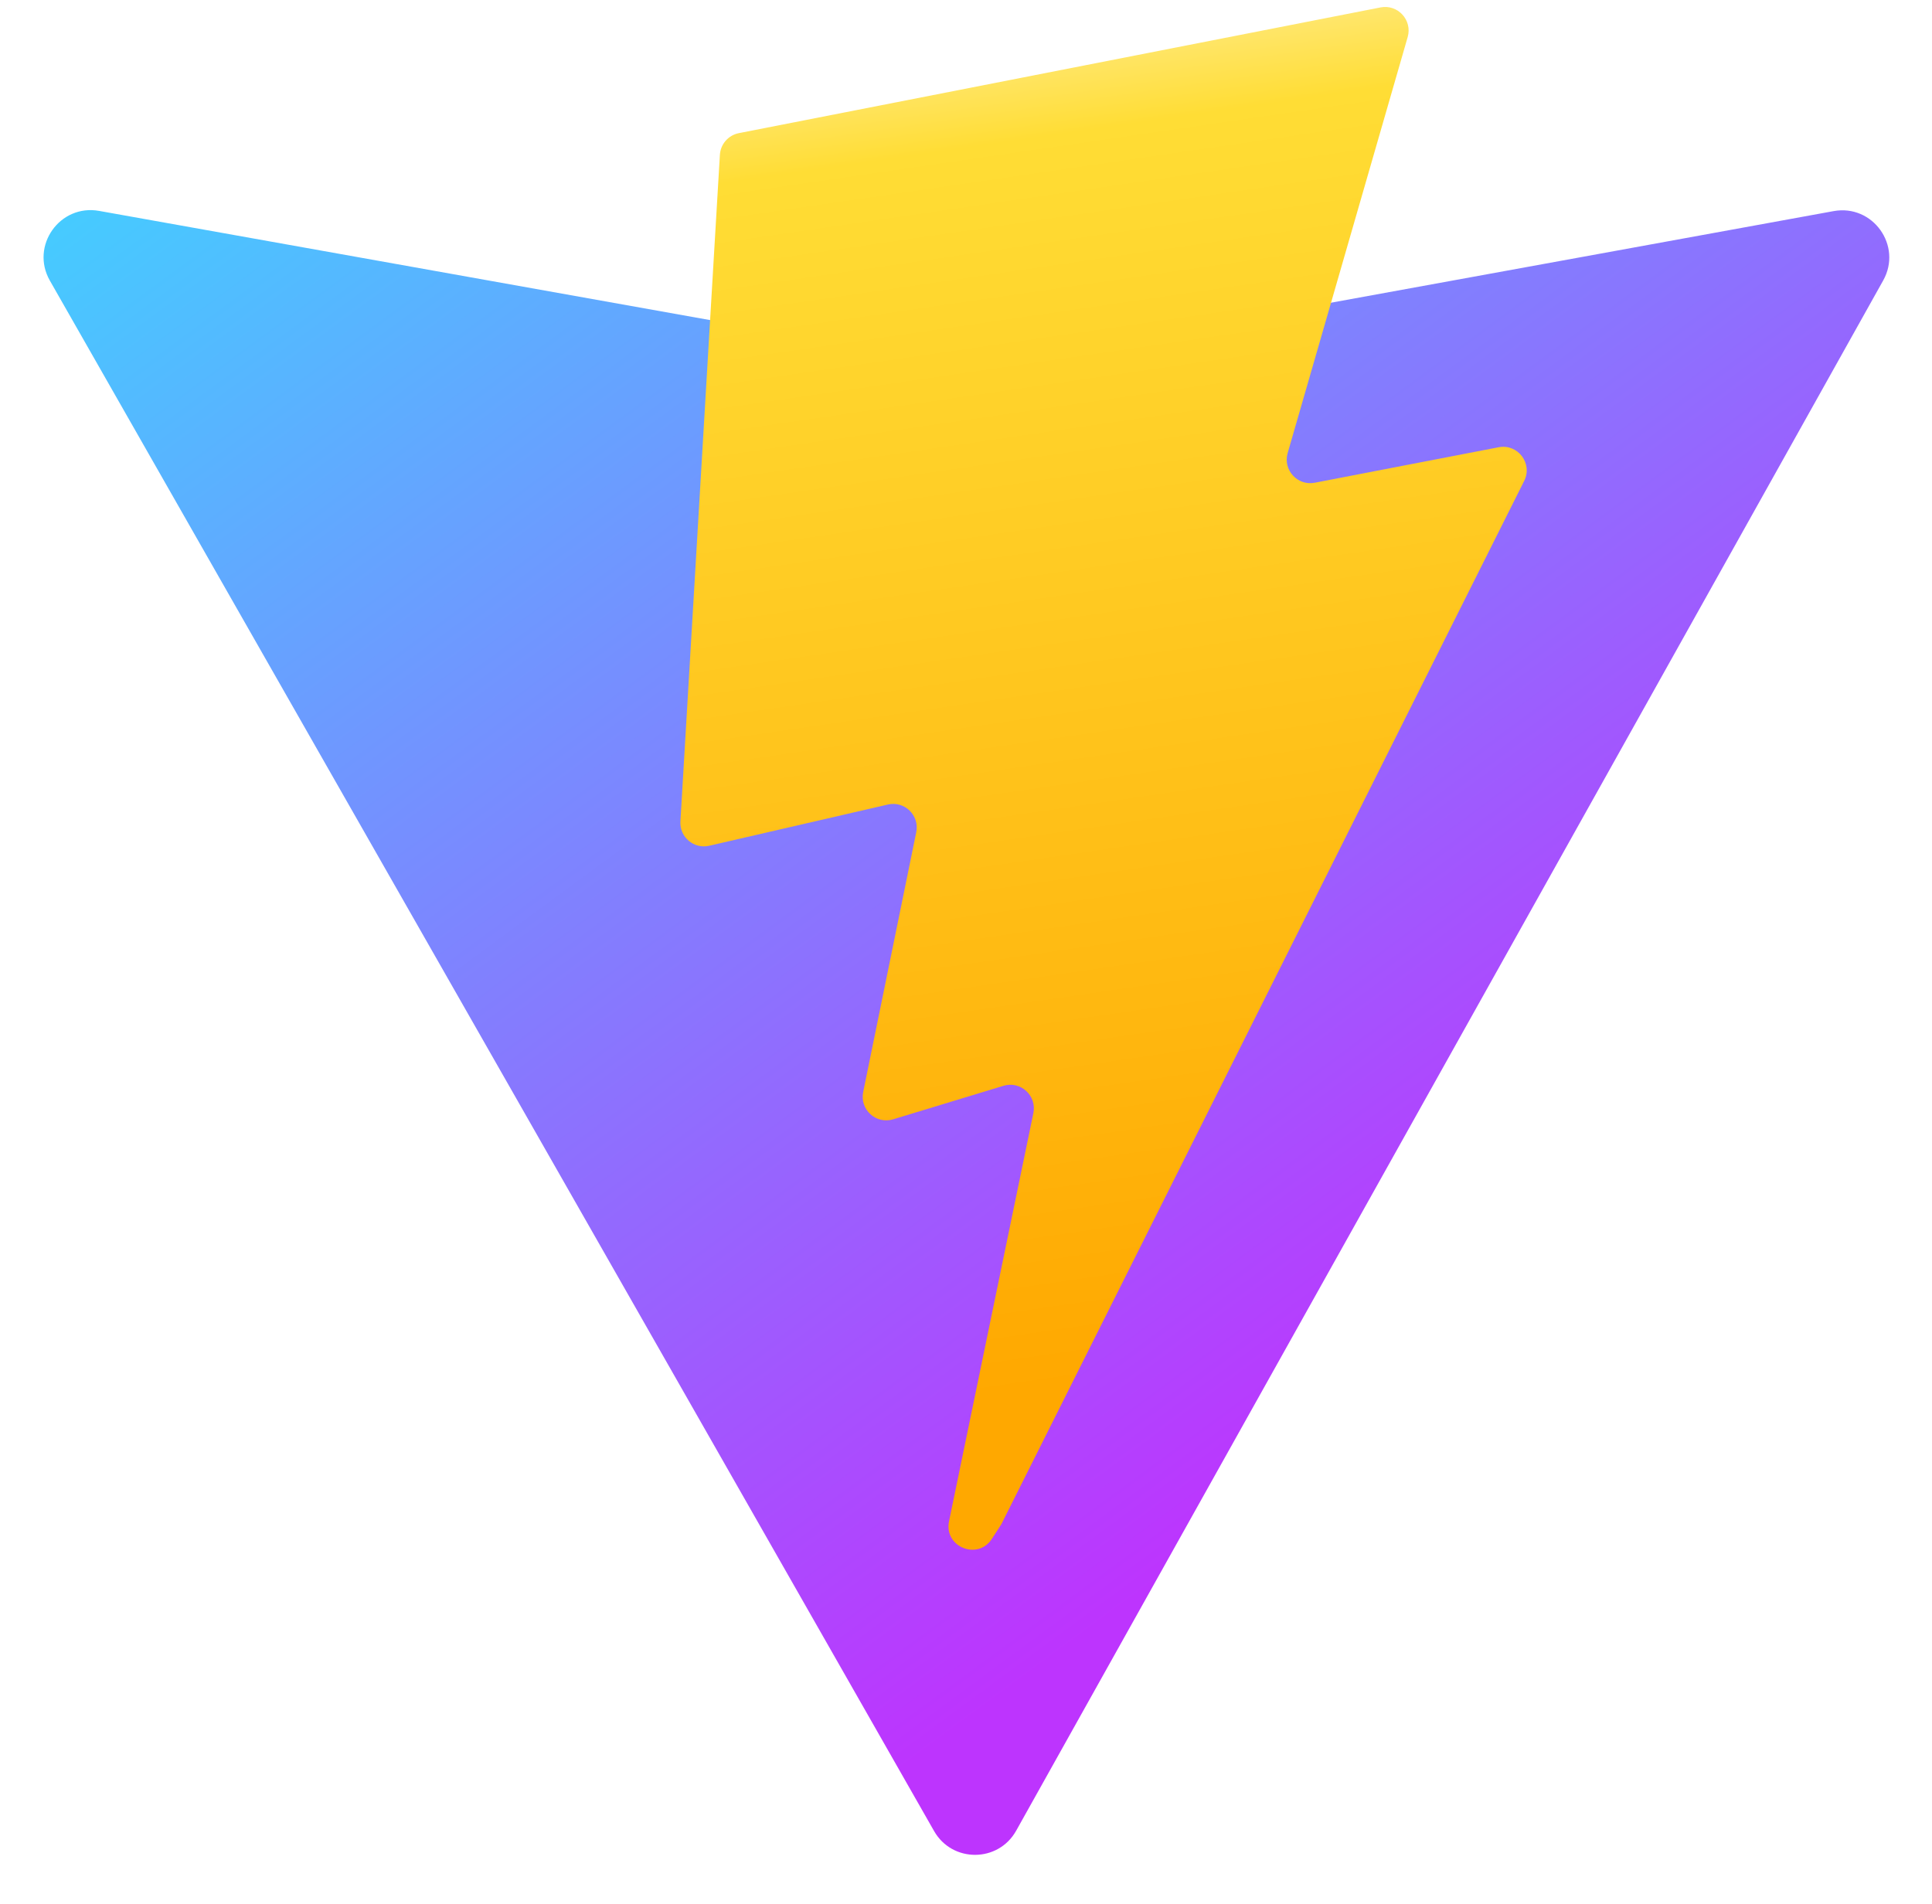
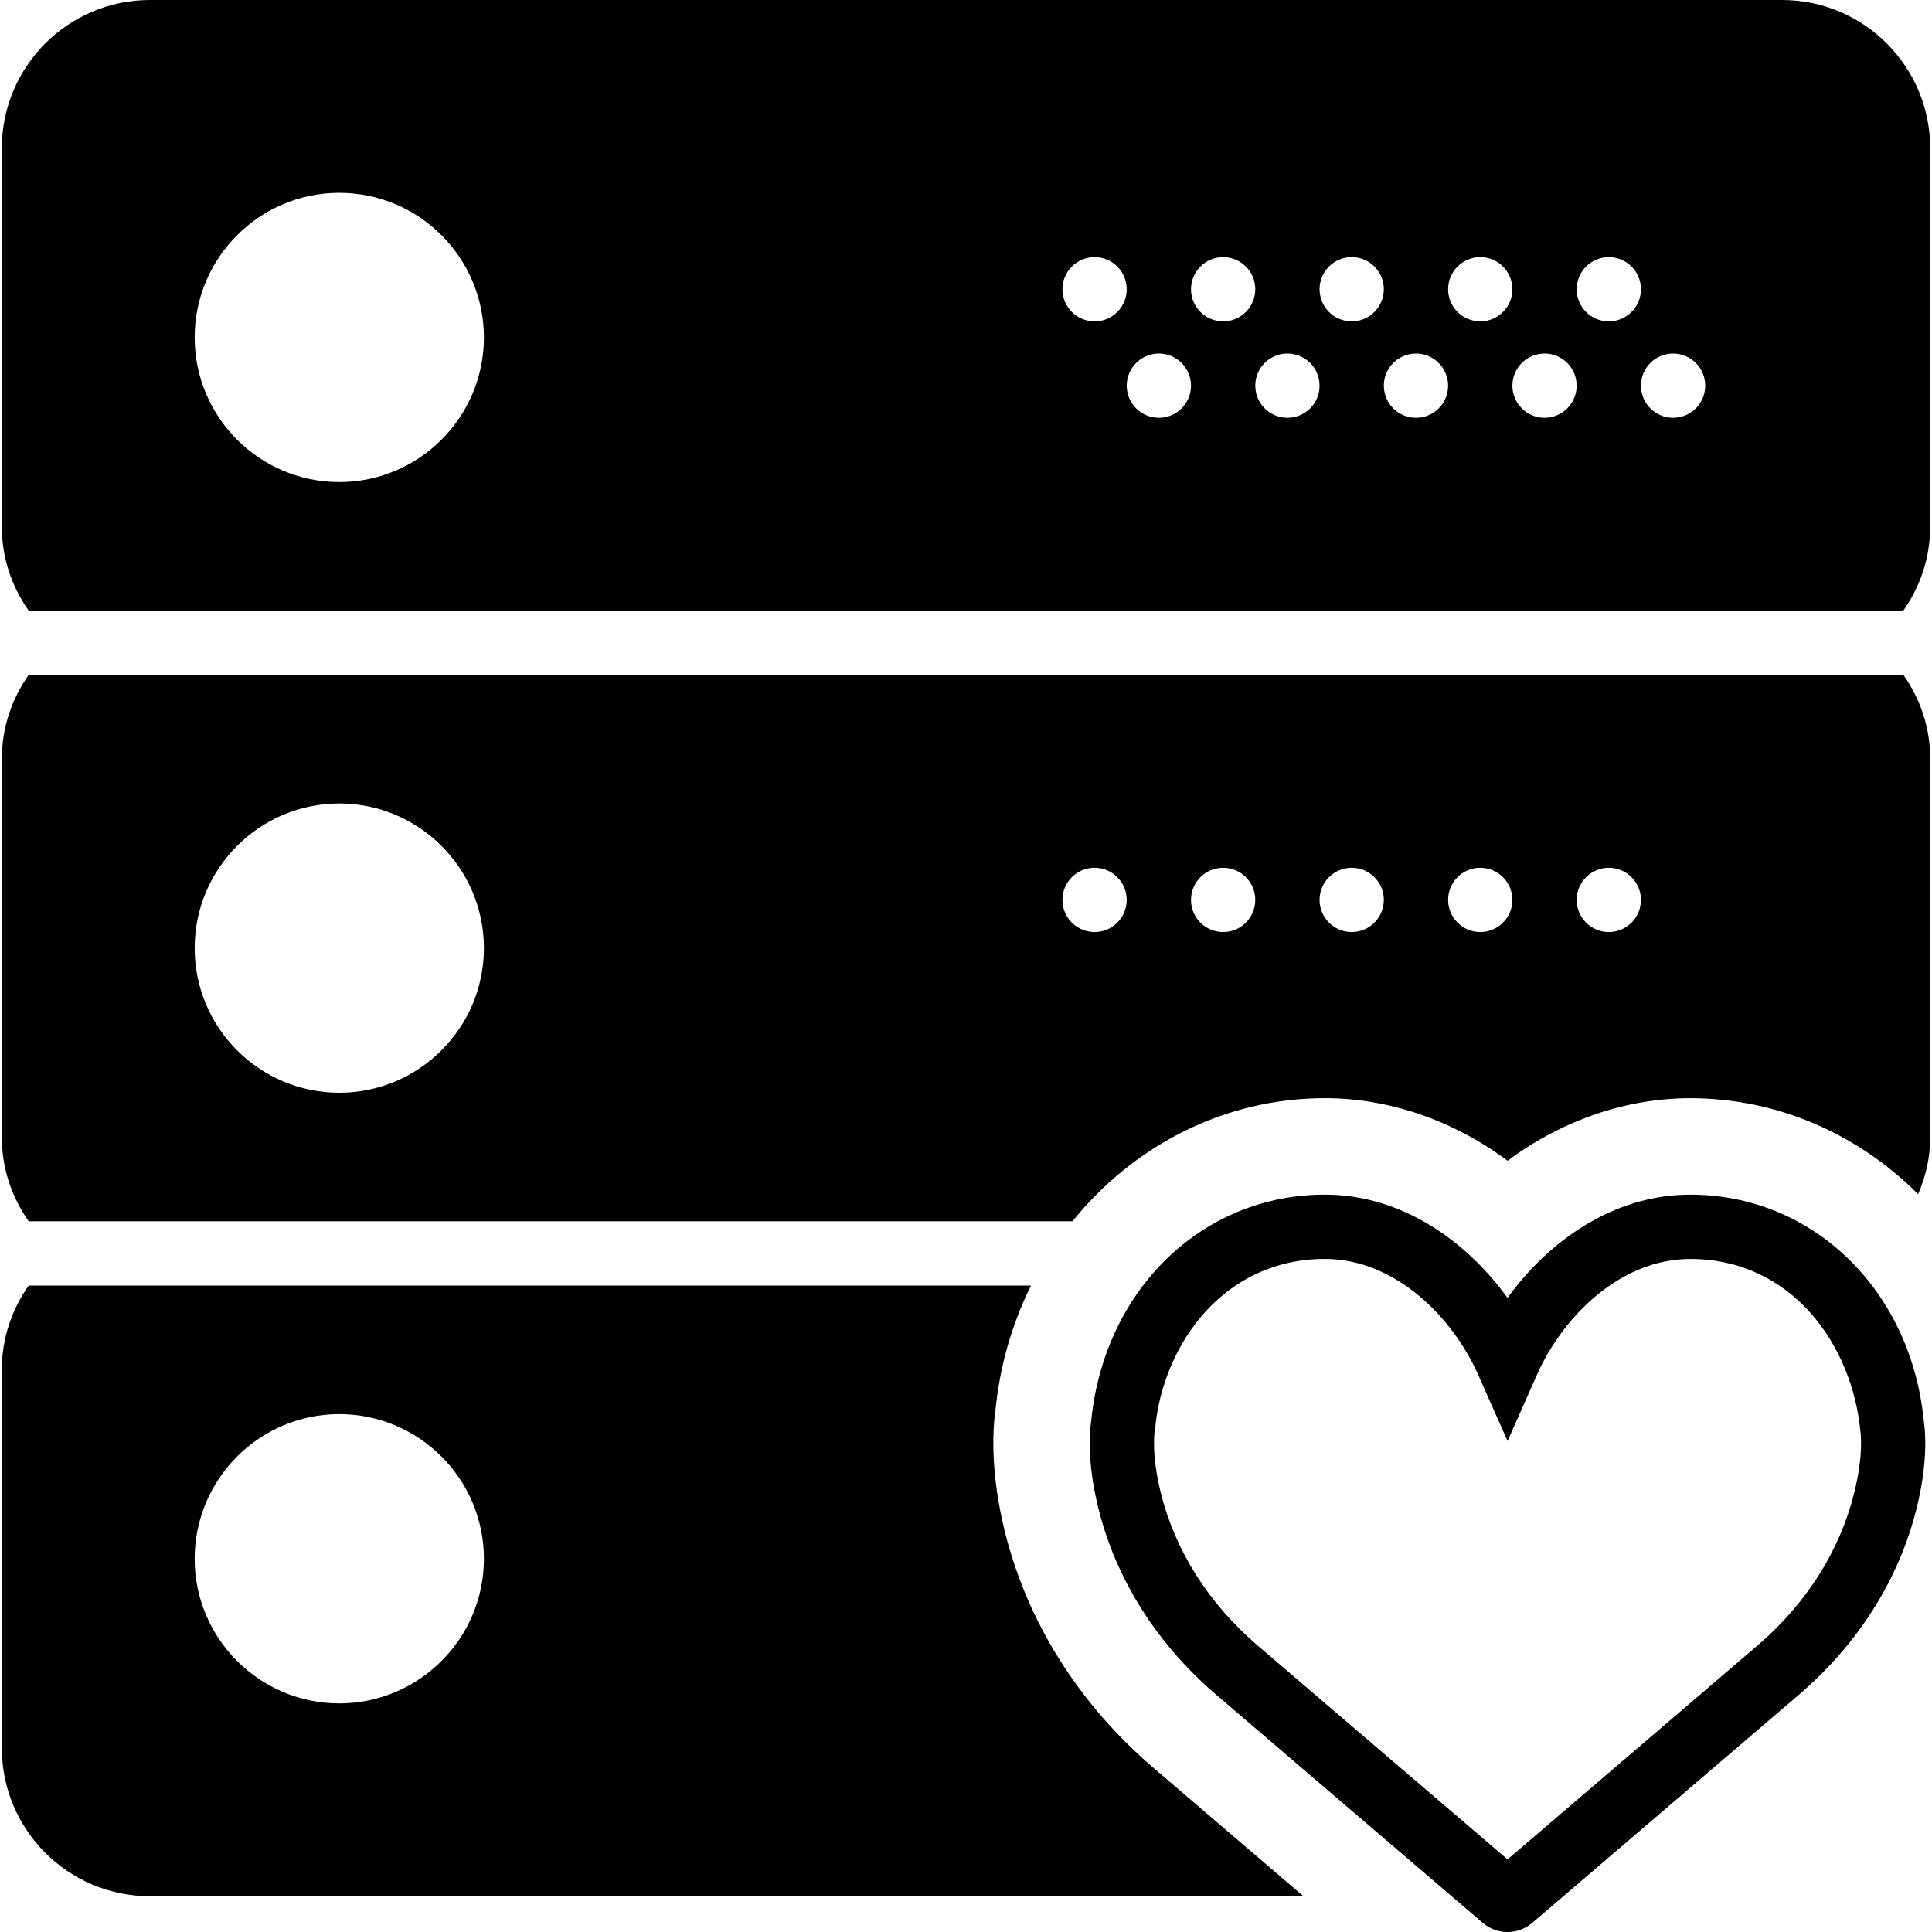
- <svg xmlns="http://www.w3.org/2000/svg" width="410" height="404" viewBox="0 0 410 404" fill="none">
-   <path d="M399.641 59.525L215.643 388.545C211.844 395.338 202.084 395.378 198.228 388.618L10.582 59.556C6.381 52.19 12.68 43.267 21.028 44.759L205.223 77.682C206.398 77.892 207.601 77.89 208.776 77.676L389.119 44.806C397.439 43.289 403.768 52.143 399.641 59.525Z" fill="url(#paint0_linear)" />
-   <path d="M292.965 1.574L156.801 28.255C154.563 28.694 152.906 30.59 152.771 32.866L144.395 174.33C144.198 177.662 147.258 180.248 150.51 179.498L188.42 170.749C191.967 169.931 195.172 173.055 194.443 176.622L183.18 231.775C182.422 235.487 185.907 238.661 189.532 237.56L212.947 230.446C216.577 229.344 220.065 232.527 219.297 236.242L201.398 322.875C200.278 328.294 207.486 331.249 210.492 326.603L212.5 323.5L323.454 102.072C325.312 98.365 322.108 94.137 318.036 94.923L279.014 102.454C275.347 103.161 272.227 99.746 273.262 96.158L298.731 7.867C299.767 4.273 296.636 0.855 292.965 1.574Z" fill="url(#paint1_linear)" />
-   <defs>
-     <linearGradient id="paint0_linear" x1="6" y1="33" x2="235" y2="344" gradientUnits="userSpaceOnUse">
-       <stop stop-color="#41D1FF" />
-       <stop offset="1" stop-color="#BD34FE" />
-     </linearGradient>
-     <linearGradient id="paint1_linear" x1="194.651" y1="8.818" x2="236.076" y2="292.989" gradientUnits="userSpaceOnUse">
-       <stop stop-color="#FFEA83" />
-       <stop offset="0.083" stop-color="#FFDD35" />
-       <stop offset="1" stop-color="#FFA800" />
-     </linearGradient>
-   </defs>
+ <svg xmlns="http://www.w3.org/2000/svg" version="1.1" id="Capa_1" x="0px" y="0px" viewBox="0 0 60.113 60.113" style="enable-background:new 0 0 60.113 60.113;" xml:space="preserve">
+   <g>
+     <path d="M52.59,37.171c-2.396,0-4.407,1.448-5.684,3.212c-1.276-1.764-3.288-3.213-5.684-3.213c-3.819,0-6.871,2.964-7.271,7.053   c-0.042,0.268-0.144,1.219,0.225,2.709c0.546,2.197,1.801,4.191,3.632,5.77l8.323,7.123c0.215,0.187,0.489,0.289,0.774,0.289   c0.281,0,0.555-0.102,0.769-0.284l8.332-7.129c1.828-1.577,3.082-3.571,3.628-5.769c0.369-1.488,0.267-2.44,0.225-2.709   C59.461,40.134,56.409,37.171,52.59,37.171z M57.693,46.449c-0.445,1.794-1.479,3.432-2.99,4.733l-7.797,6.672l-7.795-6.671   c-1.513-1.304-2.548-2.94-2.993-4.733c-0.301-1.215-0.193-1.898-0.193-1.898l0.016-0.105c0.245-2.622,2.138-5.276,5.282-5.276   c2.189,0,3.974,1.811,4.77,3.605l0.914,2.061l0.914-2.061c0.796-1.794,2.579-3.604,4.77-3.604c3.145,0,5.037,2.654,5.295,5.367   C57.886,44.545,57.997,45.229,57.693,46.449z" />
+     <path d="M0.892,21c-0.521,0.74-0.835,1.635-0.835,2.608v11.783c0,0.974,0.314,1.868,0.835,2.608h32.477   c1.897-2.349,4.719-3.83,7.854-3.83c1.995,0,3.985,0.686,5.684,1.946c1.7-1.26,3.69-1.945,5.684-1.945   c2.738,0,5.235,1.13,7.09,2.985c0.234-0.543,0.377-1.134,0.377-1.764V23.608c0-0.974-0.314-1.868-0.835-2.608H0.892z M10.557,34   c-2.481,0-4.5-2.019-4.5-4.5s2.019-4.5,4.5-4.5s4.5,2.019,4.5,4.5S13.038,34,10.557,34z M34.057,29c-0.552,0-1-0.448-1-1   s0.448-1,1-1s1,0.448,1,1S34.609,29,34.057,29z M38.057,29c-0.552,0-1-0.448-1-1s0.448-1,1-1s1,0.448,1,1S38.609,29,38.057,29z    M42.057,29c-0.552,0-1-0.448-1-1s0.448-1,1-1s1,0.448,1,1S42.609,29,42.057,29z M46.057,29c-0.552,0-1-0.448-1-1s0.448-1,1-1   s1,0.448,1,1S46.609,29,46.057,29z M50.057,29c-0.552,0-1-0.448-1-1s0.448-1,1-1s1,0.448,1,1S50.609,29,50.057,29z" />
+     <path d="M55.448,0H4.665C2.124,0,0.057,2.067,0.057,4.608v11.783c0,0.974,0.314,1.868,0.835,2.608h58.329   c0.521-0.74,0.835-1.635,0.835-2.608V4.608C60.057,2.067,57.989,0,55.448,0z M10.557,15c-2.481,0-4.5-2.019-4.5-4.5   S8.075,6,10.557,6s4.5,2.019,4.5,4.5S13.038,15,10.557,15z M34.057,10c-0.552,0-1-0.448-1-1s0.448-1,1-1s1,0.448,1,1   S34.609,10,34.057,10z M36.057,13c-0.552,0-1-0.448-1-1s0.448-1,1-1s1,0.448,1,1S36.609,13,36.057,13z M38.057,10   c-0.552,0-1-0.448-1-1s0.448-1,1-1s1,0.448,1,1S38.609,10,38.057,10z M40.057,13c-0.552,0-1-0.448-1-1s0.448-1,1-1s1,0.448,1,1   S40.609,13,40.057,13z M42.057,10c-0.552,0-1-0.448-1-1s0.448-1,1-1s1,0.448,1,1S42.609,10,42.057,10z M44.057,13   c-0.552,0-1-0.448-1-1s0.448-1,1-1s1,0.448,1,1S44.609,13,44.057,13z M46.057,10c-0.552,0-1-0.448-1-1s0.448-1,1-1s1,0.448,1,1   S46.609,10,46.057,10z M48.057,13c-0.552,0-1-0.448-1-1s0.448-1,1-1s1,0.448,1,1S48.609,13,48.057,13z M50.057,10   c-0.552,0-1-0.448-1-1s0.448-1,1-1s1,0.448,1,1S50.609,10,50.057,10z M52.057,13c-0.552,0-1-0.448-1-1s0.448-1,1-1s1,0.448,1,1   S52.609,13,52.057,13z" />
+     <path d="M31.265,47.654c-0.459-1.859-0.378-3.191-0.288-3.82c0.141-1.376,0.524-2.668,1.101-3.834H0.892   c-0.521,0.74-0.835,1.635-0.835,2.608v11.783C0.057,56.933,2.124,59,4.665,59h35.891l-4.697-4.02   C33.549,52.99,31.962,50.458,31.265,47.654z M10.557,53c-2.481,0-4.5-2.019-4.5-4.5s2.019-4.5,4.5-4.5s4.5,2.019,4.5,4.5   S13.038,53,10.557,53z" />
+   </g>
</svg>
